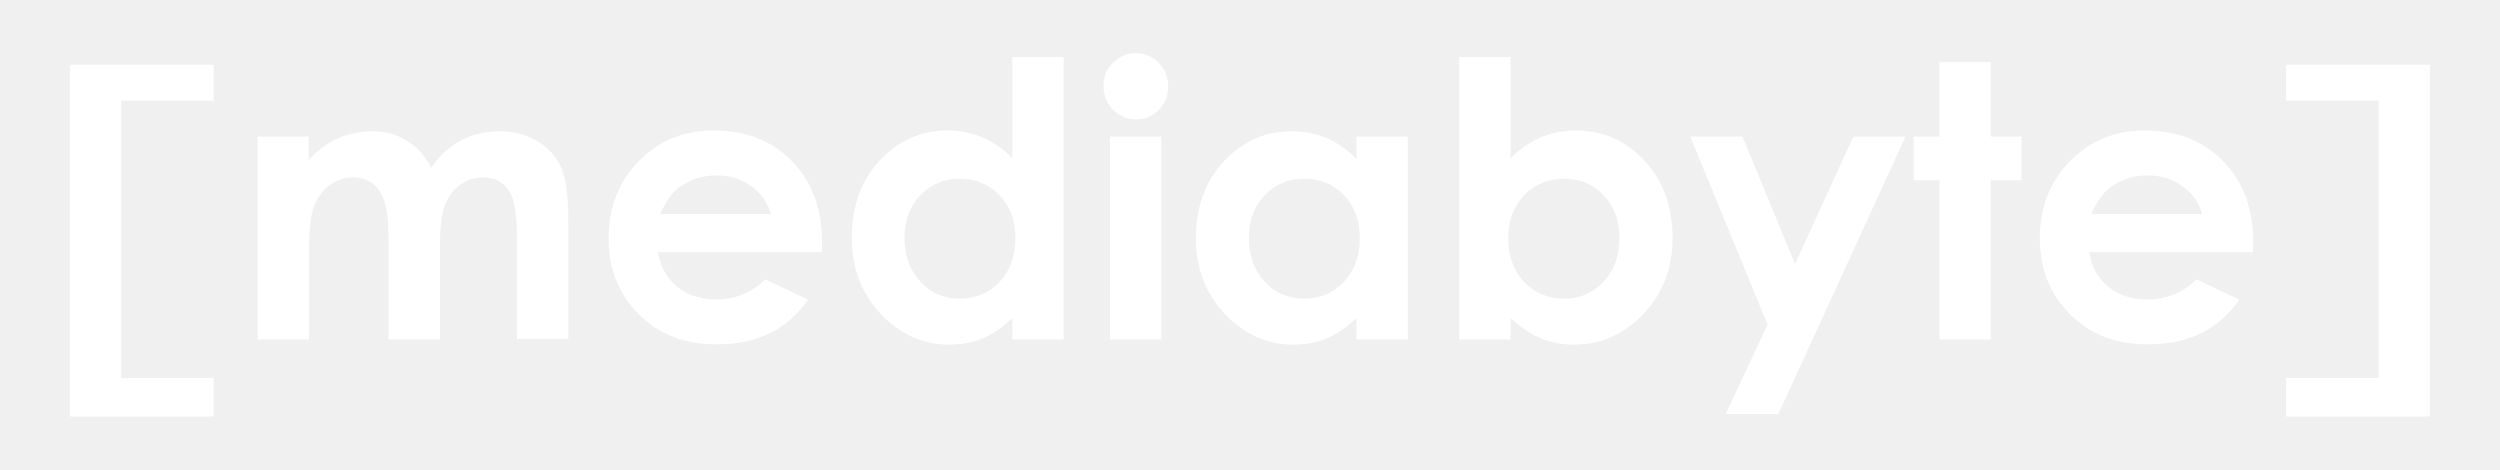
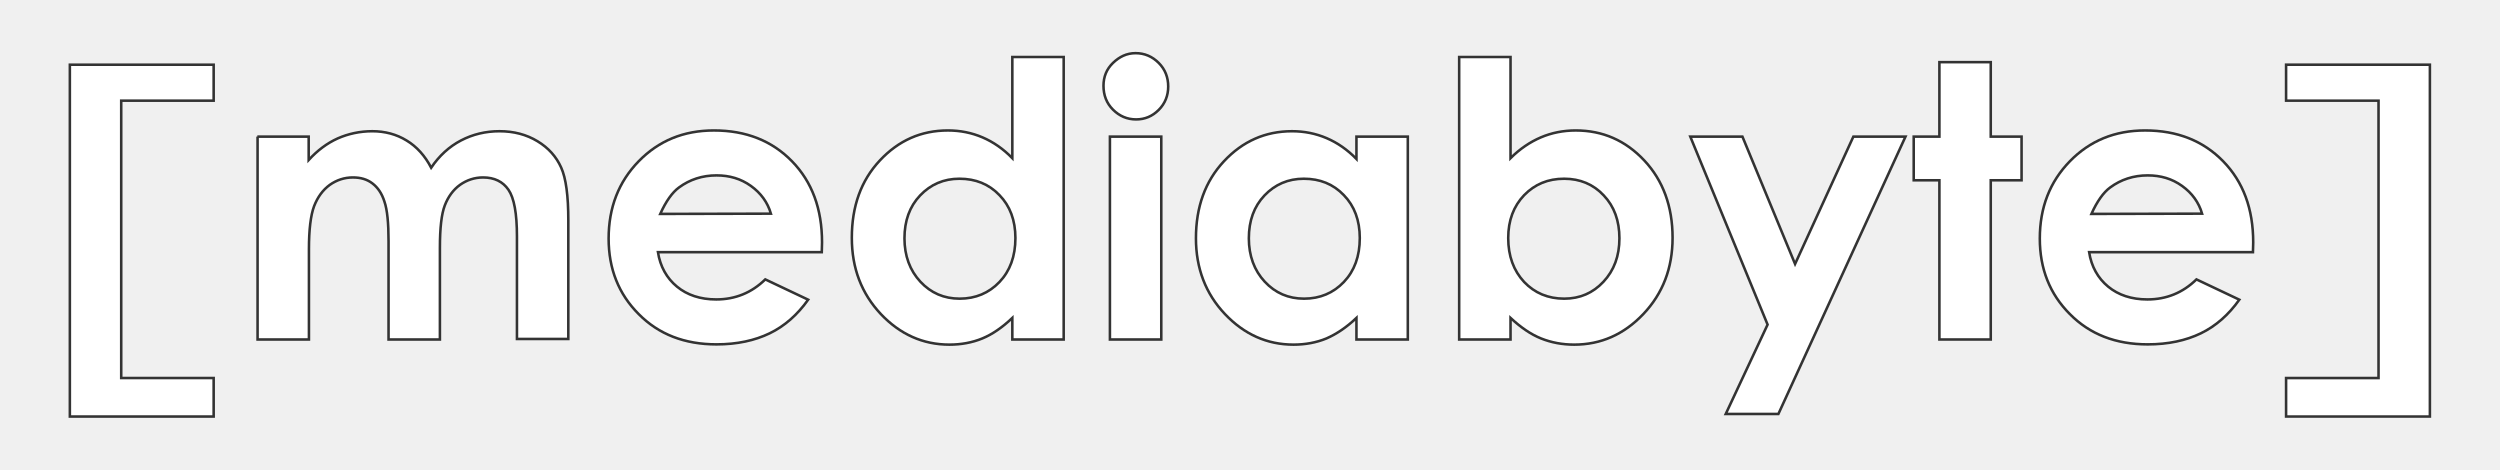
<svg xmlns="http://www.w3.org/2000/svg" version="1.1" id="Capa_1" x="0px" y="0px" viewBox="0 0 973.5 182.9" style="enable-background:new 0 0 973.5 182.9;" xml:space="preserve">
  <style type="text/css">
- 	.st0{fill:#FFFFFF;}
+ 	.st0{fill:#FFFFFF;stroke:#333333;stroke-miterlimit:10;}
</style>
  <g>
    <path class="st0" d="M27.2,162.2v-137h56v14h-36v108h36v15H27.2z" />
-     <path class="st0" d="M100.2,53.2h20v9.1c3.4-3.7,7.1-6.5,11.3-8.4c4.1-1.8,8.6-2.8,13.5-2.8c4.9,0,9.4,1.2,13.3,3.6   c4,2.4,7.2,6,9.6,10.6c3.1-4.6,7-8.2,11.6-10.6c4.6-2.4,9.6-3.6,15-3.6c5.6,0,10.5,1.3,14.8,3.9c4.3,2.6,7.3,6,9.2,10.2   c1.9,4.2,2.8,11.1,2.8,20.5v46.3h-20V92.1c0-9-1.1-15-3.3-18.2c-2.2-3.2-5.5-4.8-9.9-4.8c-3.3,0-6.3,1-9,2.9   c-2.6,1.9-4.6,4.6-5.9,8c-1.3,3.4-1.9,8.9-1.9,16.5v35.7h-20V93.9c0-7.1-0.5-12.2-1.6-15.4c-1-3.2-2.6-5.5-4.7-7.1   c-2.1-1.6-4.6-2.3-7.6-2.3c-3.3,0-6.3,1-9,2.9c-2.7,2-4.7,4.7-6.1,8.3c-1.3,3.5-2,9.1-2,16.7v35.2h-20V53.2z" />
-     <path class="st0" d="M320,98.2h-63.8c0.9,5.6,3.4,10.1,7.4,13.4c4,3.3,9.1,5,15.3,5c7.4,0,13.8-2.6,19.1-7.8l16.7,7.9   c-4.2,5.9-9.2,10.3-15,13.1c-5.8,2.8-12.7,4.3-20.7,4.3c-12.4,0-22.5-3.9-30.3-11.8c-7.8-7.8-11.7-17.6-11.7-29.4   c0-12.1,3.9-22.1,11.7-30.1c7.8-8,17.5-12,29.3-12c12.5,0,22.6,4,30.4,12c7.8,8,11.7,18.5,11.7,31.6L320,98.2z M300.2,83.2   c-1.3-4.4-3.9-8-7.8-10.8c-3.9-2.8-8.3-4.1-13.4-4.1c-5.5,0-10.4,1.6-14.6,4.7c-2.6,1.9-5.1,5.4-7.3,10.3H300.2z" />
-     <path class="st0" d="M394.2,22.2h20v110h-20v-8.4c-3.9,3.7-7.8,6.4-11.7,8c-3.9,1.6-8.2,2.4-12.8,2.4c-10.3,0-19.2-4-26.7-11.9   c-7.5-8-11.3-17.8-11.3-29.7c0-12.3,3.6-22.3,10.9-30.1c7.3-7.8,16.1-11.7,26.5-11.7c4.8,0,9.3,0.9,13.5,2.7   c4.2,1.8,8.1,4.5,11.6,8.1V22.2z M373.6,69.6c-6.1,0-11.2,2.2-15.3,6.5c-4.1,4.3-6.1,9.9-6.1,16.7c0,6.8,2.1,12.5,6.2,16.9   c4.1,4.4,9.2,6.6,15.3,6.6c6.2,0,11.4-2.2,15.5-6.5c4.1-4.3,6.2-10,6.2-17.1c0-6.9-2.1-12.5-6.2-16.7   C385.1,71.7,379.9,69.6,373.6,69.6z" />
-     <path class="st0" d="M442.2,20.7c3.5,0,6.5,1.3,9,3.8c2.5,2.5,3.7,5.6,3.7,9.2c0,3.5-1.2,6.6-3.7,9.1c-2.5,2.5-5.4,3.7-8.8,3.7   c-3.5,0-6.5-1.3-9-3.8c-2.5-2.5-3.7-5.6-3.7-9.3c0-3.5,1.2-6.5,3.7-8.9S438.7,20.7,442.2,20.7z M432.2,53.2h20v79h-20V53.2z" />
-     <path class="st0" d="M528.2,53.2h20v79h-20v-8.4c-3.9,3.7-7.8,6.3-11.7,8c-3.9,1.6-8.2,2.4-12.8,2.4c-10.3,0-19.2-4-26.7-11.9   c-7.5-7.9-11.3-17.8-11.3-29.5c0-12.2,3.6-22.2,10.9-30c7.3-7.8,16.1-11.7,26.5-11.7c4.8,0,9.3,0.9,13.5,2.7   c4.2,1.8,8.1,4.5,11.6,8.1V53.2z M507.7,69.6c-6.1,0-11.2,2.2-15.3,6.5c-4.1,4.3-6.1,9.9-6.1,16.7c0,6.8,2.1,12.5,6.2,16.9   c4.1,4.4,9.2,6.6,15.3,6.6c6.2,0,11.4-2.2,15.5-6.5c4.1-4.3,6.2-10,6.2-17.1c0-6.9-2.1-12.5-6.2-16.7   C519.2,71.7,514,69.6,507.7,69.6z" />
-     <path class="st0" d="M588.2,22.2v39.4c3.6-3.6,7.6-6.3,11.8-8.1c4.2-1.8,8.8-2.7,13.6-2.7c10.5,0,19.4,3.9,26.7,11.7   c7.3,7.8,11,17.9,11,30.1c0,11.8-3.8,21.7-11.4,29.7c-7.6,8-16.6,11.9-26.9,11.9c-4.6,0-8.9-0.8-12.9-2.4c-4-1.6-7.9-4.3-11.9-8   v8.4h-20v-110H588.2z M609.1,69.6c-6.3,0-11.4,2.1-15.6,6.4c-4.1,4.3-6.2,9.8-6.2,16.7c0,7,2.1,12.7,6.2,17.1   c4.1,4.3,9.3,6.5,15.6,6.5c6.1,0,11.2-2.2,15.3-6.6c4.1-4.4,6.2-10,6.2-16.9c0-6.8-2-12.4-6.1-16.7   C620.5,71.8,615.3,69.6,609.1,69.6z" />
+     <path class="st0" d="M100.2,53.2h20v9.1c3.4-3.7,7.1-6.5,11.3-8.4c4.1-1.8,8.6-2.8,13.5-2.8s9.4,1.2,13.3,3.6c4,2.4,7.2,6,9.6,10.6   c3.1-4.6,7-8.2,11.6-10.6c4.6-2.4,9.6-3.6,15-3.6c5.6,0,10.5,1.3,14.8,3.9c4.3,2.6,7.3,6,9.2,10.2s2.8,11.1,2.8,20.5V132h-20V92.1   c0-9-1.1-15-3.3-18.2c-2.2-3.2-5.5-4.8-9.9-4.8c-3.3,0-6.3,1-9,2.9c-2.6,1.9-4.6,4.6-5.9,8c-1.3,3.4-1.9,8.9-1.9,16.5v35.7h-20   V93.9c0-7.1-0.5-12.2-1.6-15.4c-1-3.2-2.6-5.5-4.7-7.1c-2.1-1.6-4.6-2.3-7.6-2.3c-3.3,0-6.3,1-9,2.9c-2.7,2-4.7,4.7-6.1,8.3   c-1.3,3.5-2,9.1-2,16.7v35.2h-20v-79H100.2z" />
+     <path class="st0" d="M320,98.2h-63.8c0.9,5.6,3.4,10.1,7.4,13.4s9.1,5,15.3,5c7.4,0,13.8-2.6,19.1-7.8l16.7,7.9   c-4.2,5.9-9.2,10.3-15,13.1s-12.7,4.3-20.7,4.3c-12.4,0-22.5-3.9-30.3-11.8c-7.8-7.8-11.7-17.6-11.7-29.4   c0-12.1,3.9-22.1,11.7-30.1s17.5-12,29.3-12c12.5,0,22.6,4,30.4,12s11.7,18.5,11.7,31.6L320,98.2z M300.2,83.2   c-1.3-4.4-3.9-8-7.8-10.8s-8.3-4.1-13.4-4.1c-5.5,0-10.4,1.6-14.6,4.7c-2.6,1.9-5.1,5.4-7.3,10.3L300.2,83.2L300.2,83.2z" />
+     <path class="st0" d="M394.2,22.2h20v110h-20v-8.4c-3.9,3.7-7.8,6.4-11.7,8c-3.9,1.6-8.2,2.4-12.8,2.4c-10.3,0-19.2-4-26.7-11.9   c-7.5-8-11.3-17.8-11.3-29.7c0-12.3,3.6-22.3,10.9-30.1s16.1-11.7,26.5-11.7c4.8,0,9.3,0.9,13.5,2.7s8.1,4.5,11.6,8.1V22.2z    M373.6,69.6c-6.1,0-11.2,2.2-15.3,6.5c-4.1,4.3-6.1,9.9-6.1,16.7s2.1,12.5,6.2,16.9s9.2,6.6,15.3,6.6c6.2,0,11.4-2.2,15.5-6.5   s6.2-10,6.2-17.1c0-6.9-2.1-12.5-6.2-16.7C385.1,71.7,379.9,69.6,373.6,69.6z" />
+     <path class="st0" d="M442.2,20.7c3.5,0,6.5,1.3,9,3.8s3.7,5.6,3.7,9.2c0,3.5-1.2,6.6-3.7,9.1c-2.5,2.5-5.4,3.7-8.8,3.7   c-3.5,0-6.5-1.3-9-3.8s-3.7-5.6-3.7-9.3c0-3.5,1.2-6.5,3.7-8.9S438.7,20.7,442.2,20.7z M432.2,53.2h20v79h-20V53.2z" />
+     <path class="st0" d="M528.2,53.2h20v79h-20v-8.4c-3.9,3.7-7.8,6.3-11.7,8c-3.9,1.6-8.2,2.4-12.8,2.4c-10.3,0-19.2-4-26.7-11.9   s-11.3-17.8-11.3-29.5c0-12.2,3.6-22.2,10.9-30s16.1-11.7,26.5-11.7c4.8,0,9.3,0.9,13.5,2.7c4.2,1.8,8.1,4.5,11.6,8.1L528.2,53.2   L528.2,53.2z M507.7,69.6c-6.1,0-11.2,2.2-15.3,6.5c-4.1,4.3-6.1,9.9-6.1,16.7s2.1,12.5,6.2,16.9s9.2,6.6,15.3,6.6   c6.2,0,11.4-2.2,15.5-6.5c4.1-4.3,6.2-10,6.2-17.1c0-6.9-2.1-12.5-6.2-16.7C519.2,71.7,514,69.6,507.7,69.6z" />
+     <path class="st0" d="M588.2,22.2v39.4c3.6-3.6,7.6-6.3,11.8-8.1c4.2-1.8,8.8-2.7,13.6-2.7c10.5,0,19.4,3.9,26.7,11.7   s11,17.9,11,30.1c0,11.8-3.8,21.7-11.4,29.7c-7.6,8-16.6,11.9-26.9,11.9c-4.6,0-8.9-0.8-12.9-2.4c-4-1.6-7.9-4.3-11.9-8v8.4h-20   v-110C568.2,22.2,588.2,22.2,588.2,22.2z M609.1,69.6c-6.3,0-11.4,2.1-15.6,6.4c-4.1,4.3-6.2,9.8-6.2,16.7c0,7,2.1,12.7,6.2,17.1   c4.1,4.3,9.3,6.5,15.6,6.5c6.1,0,11.2-2.2,15.3-6.6s6.2-10,6.2-16.9c0-6.8-2-12.4-6.1-16.7C620.5,71.8,615.3,69.6,609.1,69.6z" />
    <path class="st0" d="M658.2,53.2h20.3l20.5,49.6l22.7-49.6H742l-49.5,108H672l16.3-34.8L658.2,53.2z" />
    <path class="st0" d="M755.2,24.2h20v29h12v17h-12v62h-20v-62h-10v-17h10V24.2z" />
-     <path class="st0" d="M877.3,98.2h-63.8c0.9,5.6,3.4,10.1,7.4,13.4c4,3.3,9.1,5,15.3,5c7.4,0,13.8-2.6,19.1-7.8l16.7,7.9   c-4.2,5.9-9.2,10.3-15,13.1c-5.8,2.8-12.7,4.3-20.7,4.3c-12.4,0-22.5-3.9-30.3-11.8c-7.8-7.8-11.7-17.6-11.7-29.4   c0-12.1,3.9-22.1,11.7-30.1c7.8-8,17.5-12,29.3-12c12.5,0,22.6,4,30.4,12c7.8,8,11.7,18.5,11.7,31.6L877.3,98.2z M857.5,83.2   c-1.3-4.4-3.9-8-7.8-10.8c-3.9-2.8-8.3-4.1-13.4-4.1c-5.5,0-10.4,1.6-14.6,4.7c-2.6,1.9-5.1,5.4-7.3,10.3H857.5z" />
-     <path class="st0" d="M946.2,25.2v137h-56v-15h36v-108h-36v-14H946.2z" />
+     <path class="st0" d="M877.3,98.2h-63.8c0.9,5.6,3.4,10.1,7.4,13.4s9.1,5,15.3,5c7.4,0,13.8-2.6,19.1-7.8l16.7,7.9   c-4.2,5.9-9.2,10.3-15,13.1s-12.7,4.3-20.7,4.3c-12.4,0-22.5-3.9-30.3-11.8c-7.8-7.8-11.7-17.6-11.7-29.4   c0-12.1,3.9-22.1,11.7-30.1s17.5-12,29.3-12c12.5,0,22.6,4,30.4,12c7.8,8,11.7,18.5,11.7,31.6L877.3,98.2z M857.5,83.2   c-1.3-4.4-3.9-8-7.8-10.8c-3.9-2.8-8.3-4.1-13.4-4.1c-5.5,0-10.4,1.6-14.6,4.7c-2.6,1.9-5.1,5.4-7.3,10.3L857.5,83.2L857.5,83.2z" />
+     <path class="st0" d="M946.2,25.2v137h-56v-15h36v-108h-36v-14C890.2,25.2,946.2,25.2,946.2,25.2z" />
  </g>
</svg>
